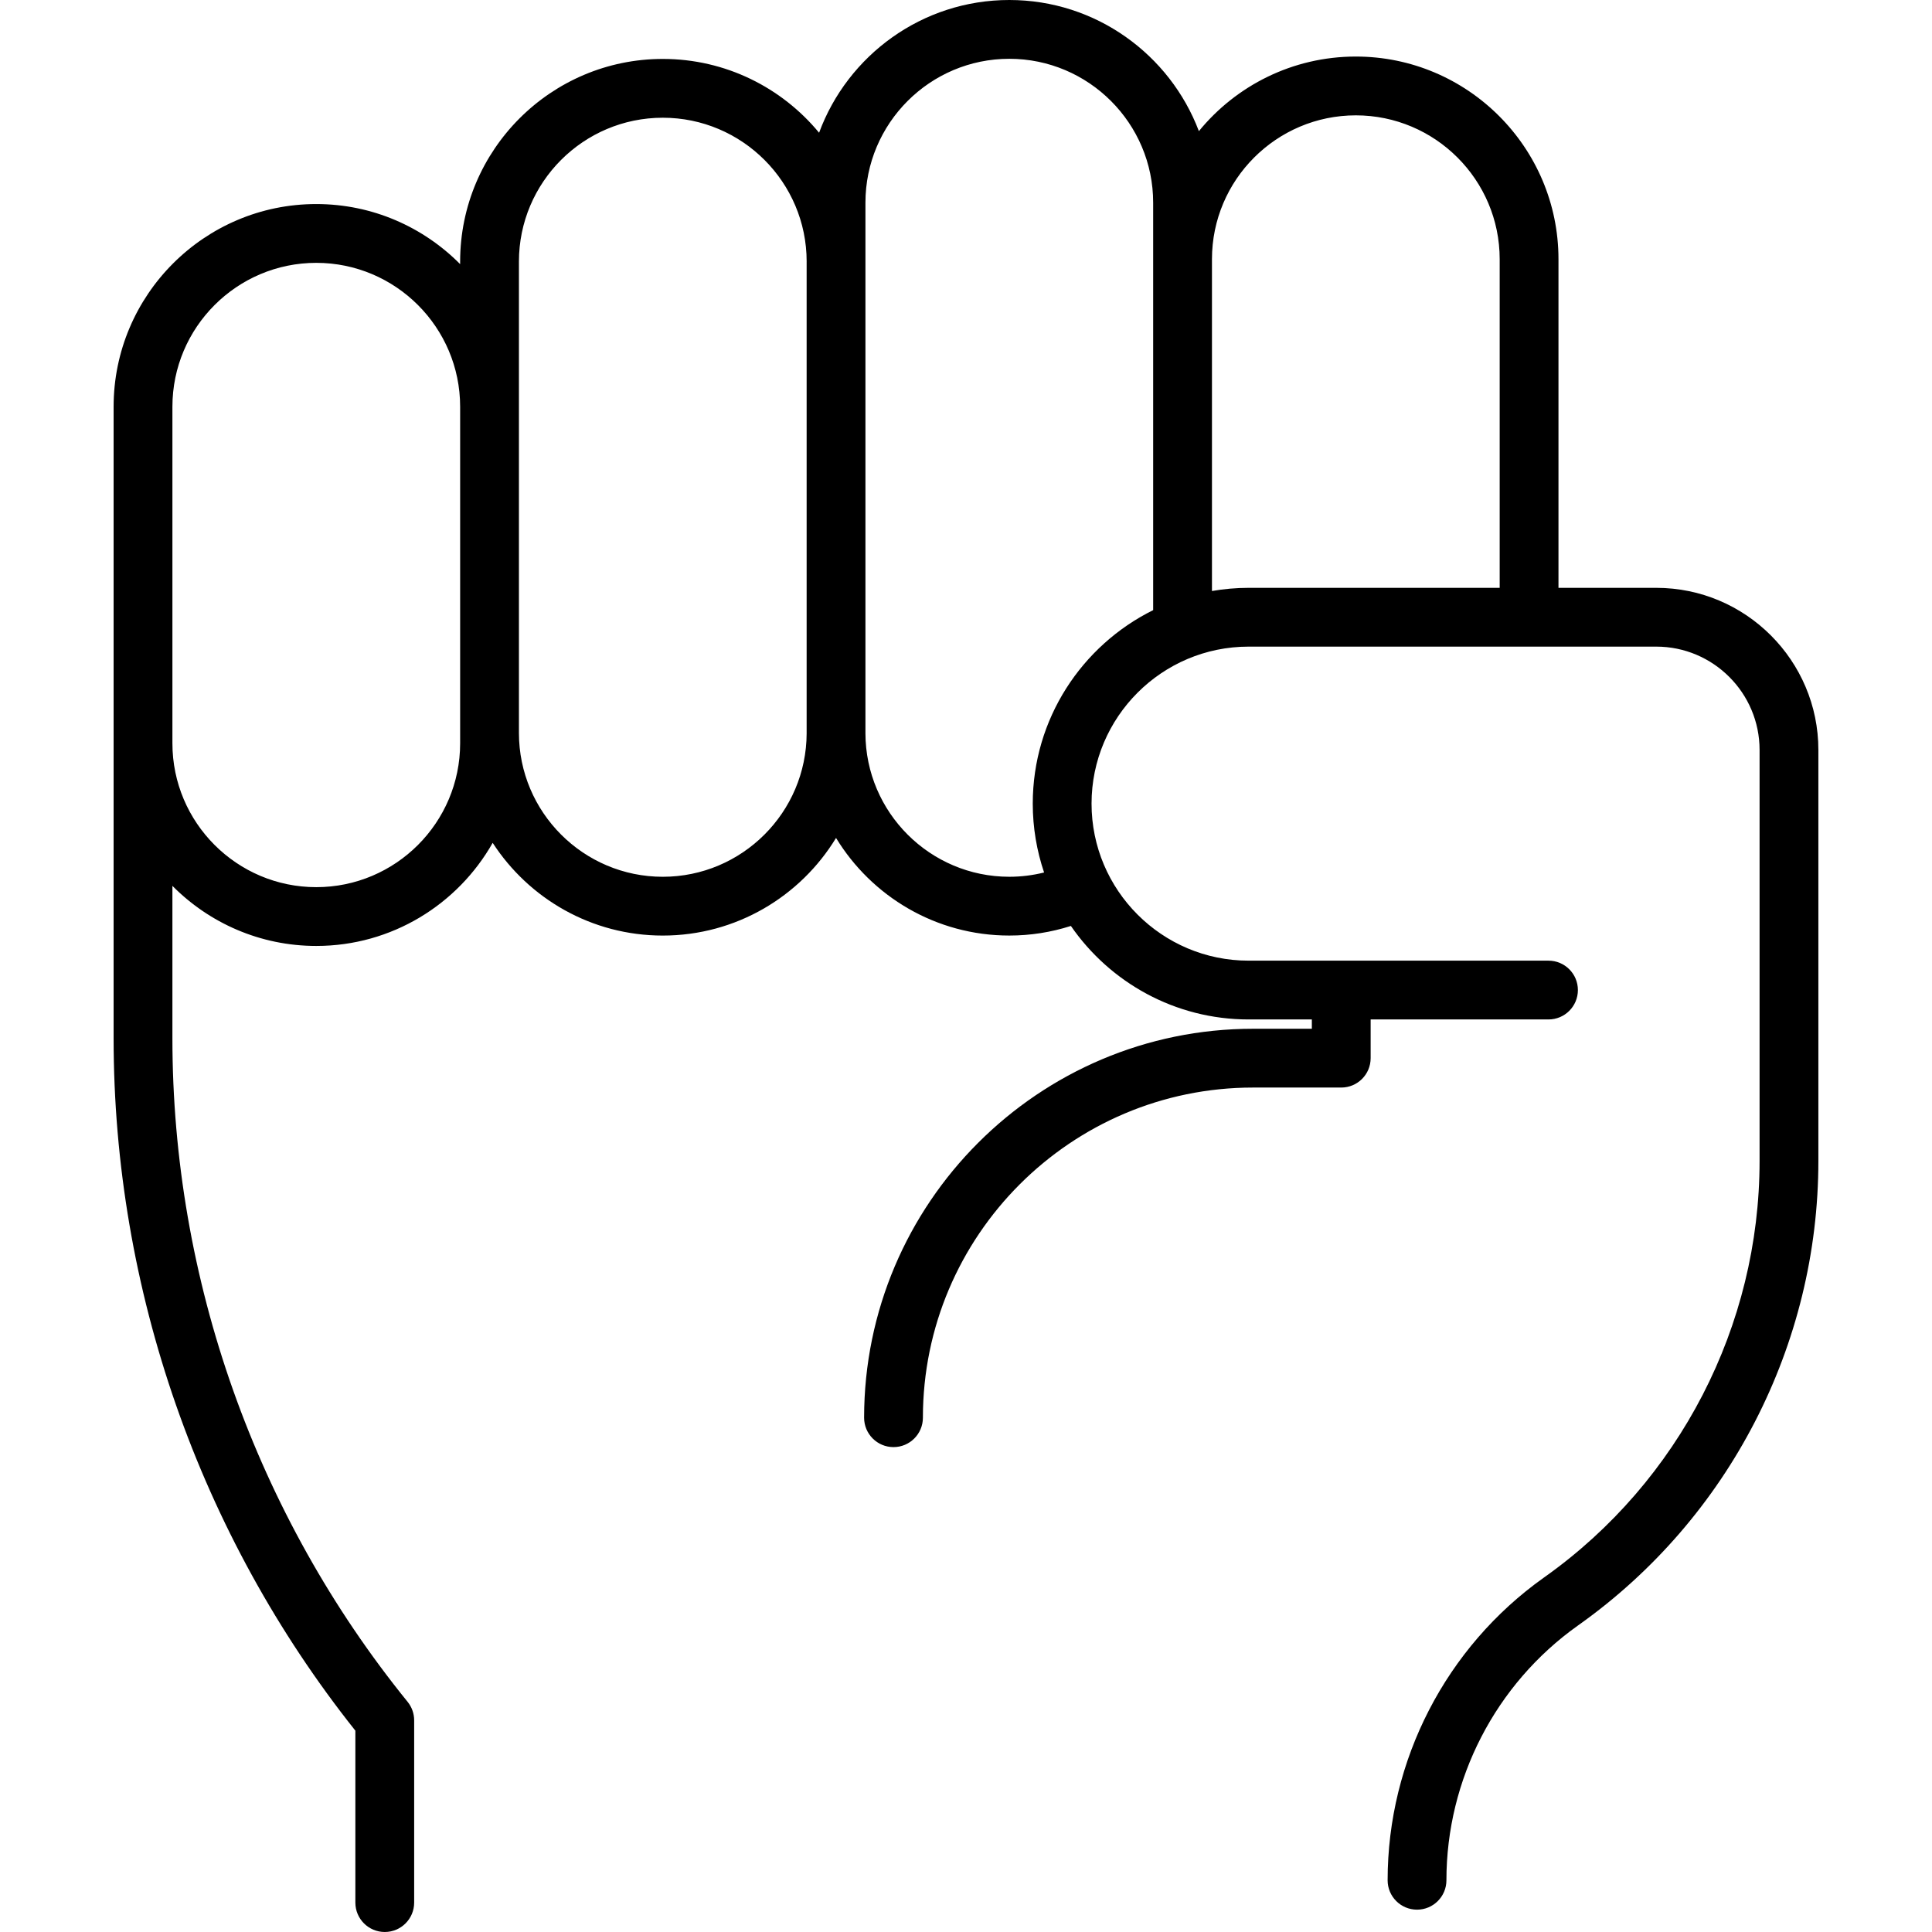
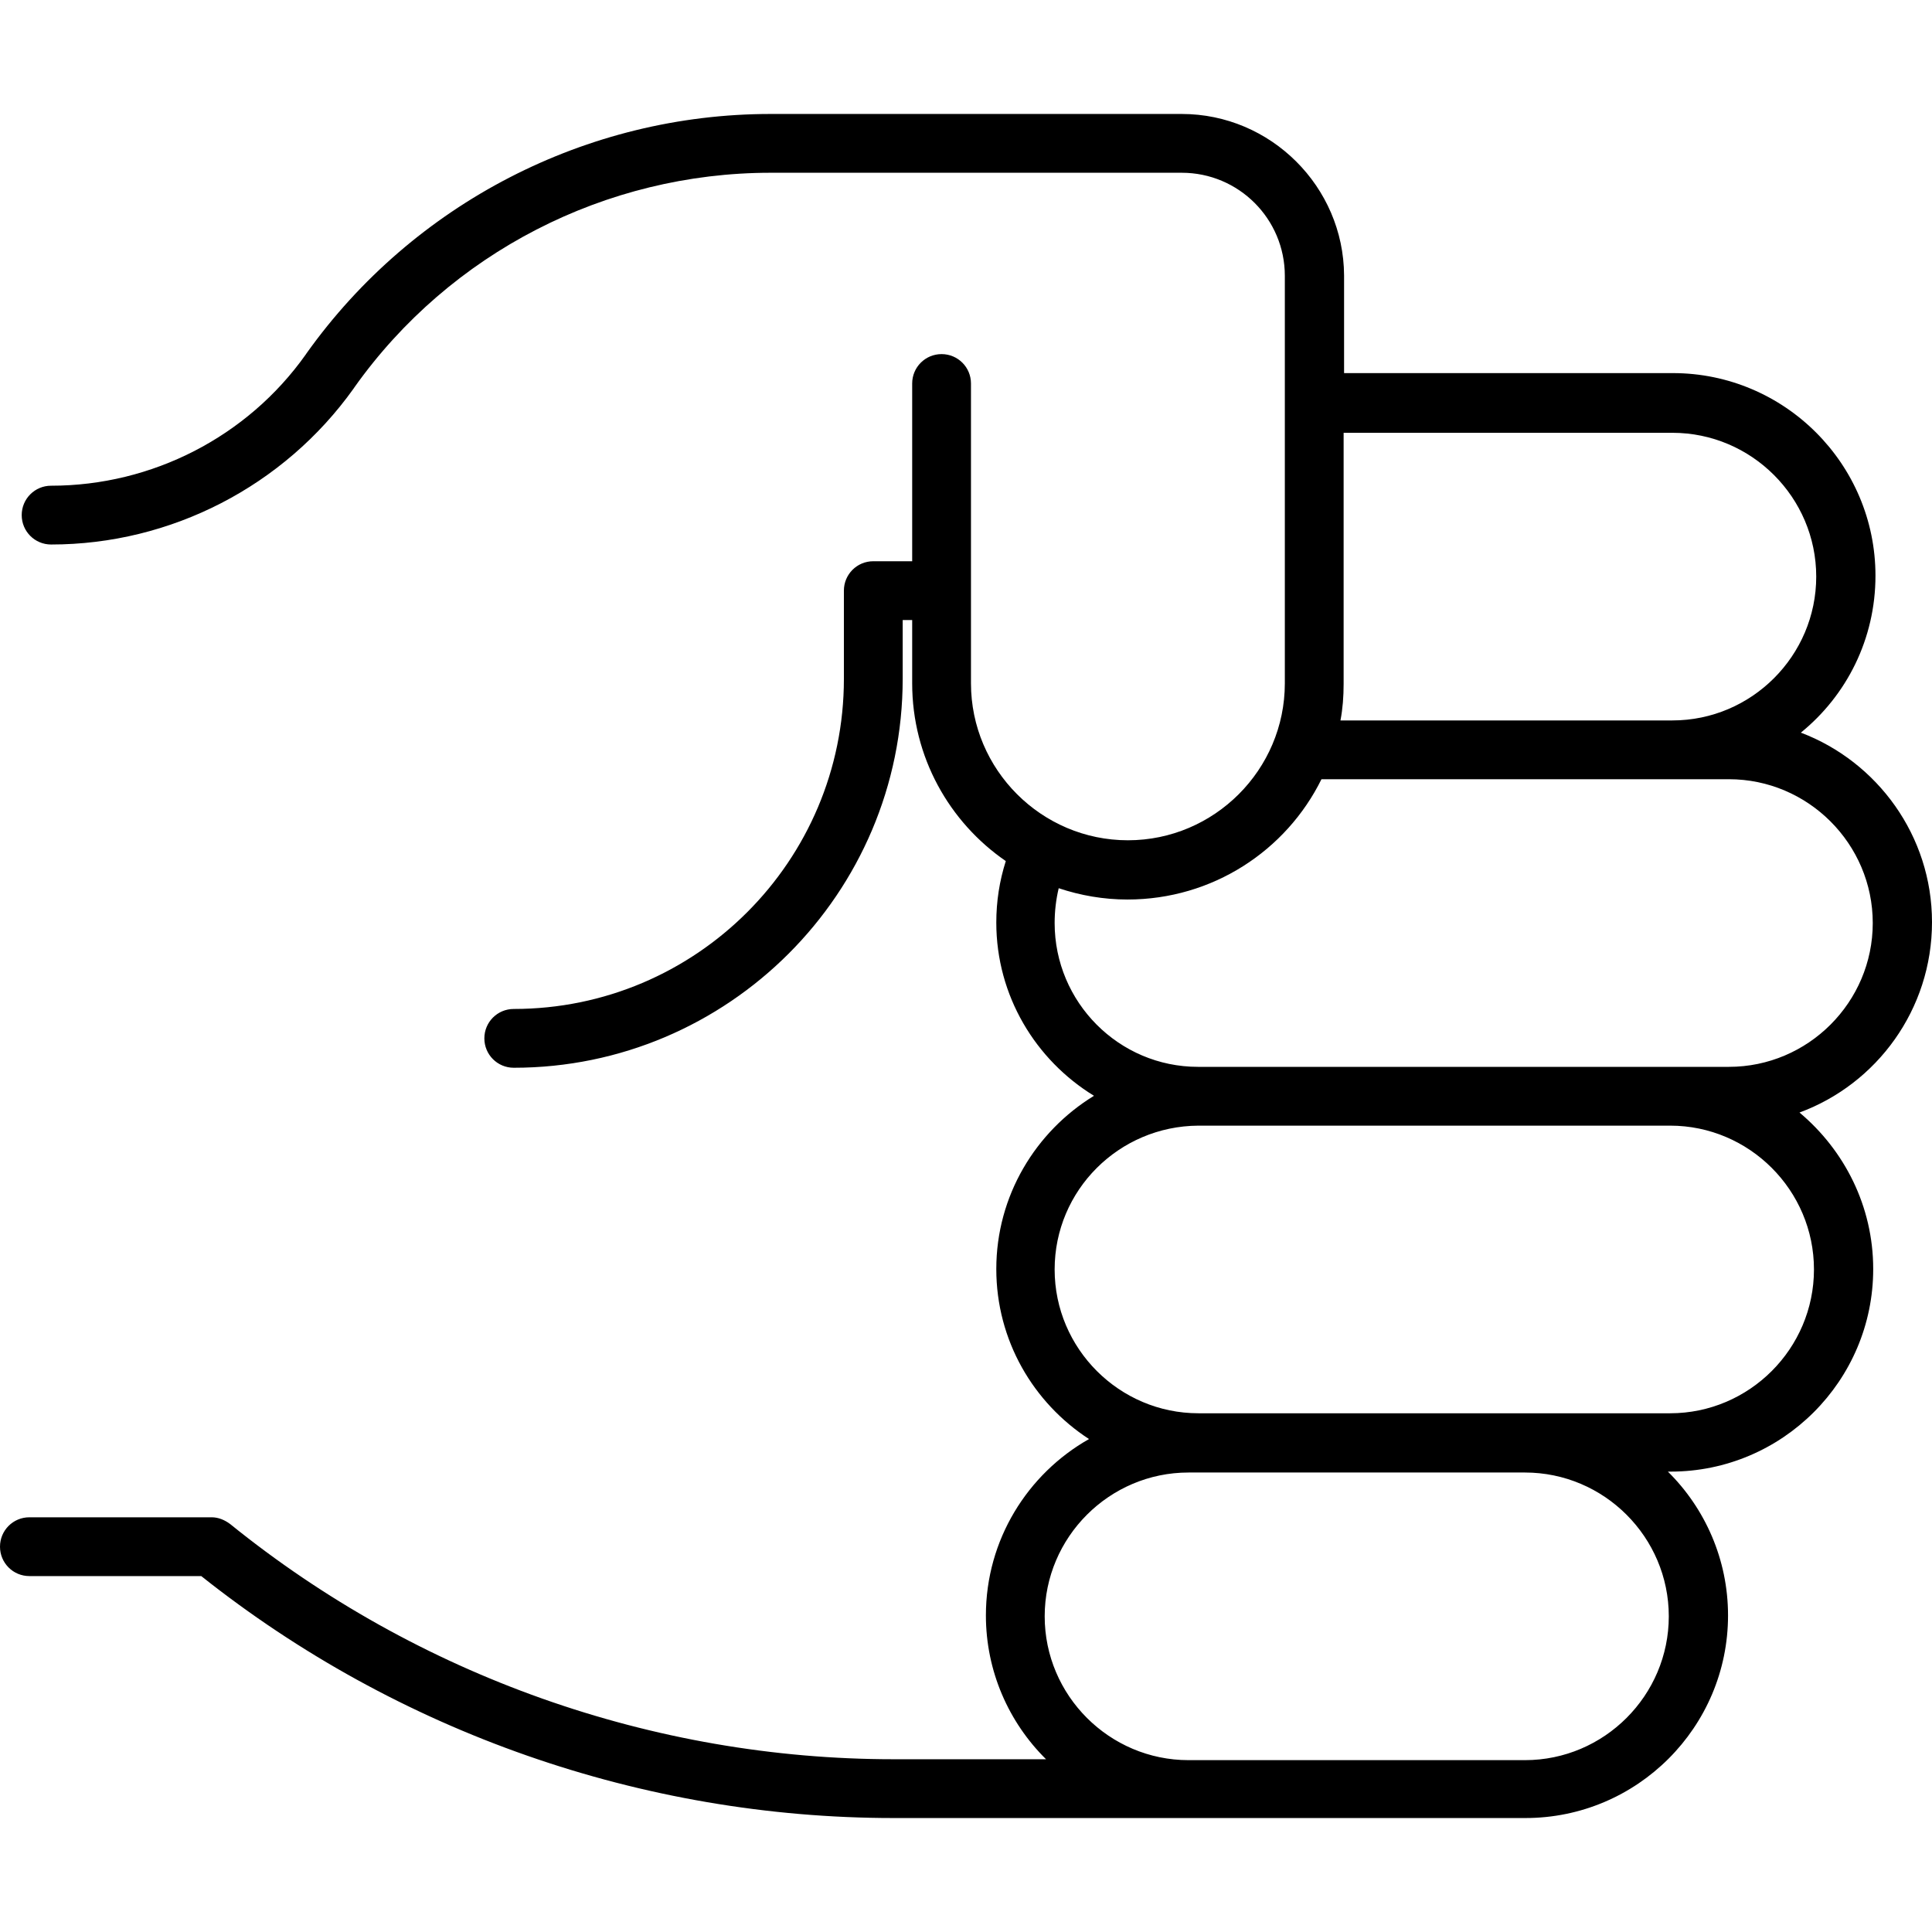
- <svg xmlns="http://www.w3.org/2000/svg" version="1.1" id="Capa_1" x="0px" y="0px" viewBox="0 0 427.183 427.183" style="enable-background:new 0 0 427.183 427.183;" xml:space="preserve">
-   <path d="M366.214,129.976h-21.621V57.313c0-24.708-20.102-44.809-44.81-44.809c-13.976,0-26.475,6.435-34.698,16.493  C258.68,12.07,242.31,0,223.167,0c-19.277,0-35.747,12.236-42.058,29.348c-8.225-9.96-20.664-16.318-34.56-16.318  c-24.708,0-44.809,20.101-44.809,44.809v0.563c-8.125-8.198-19.383-13.285-31.81-13.285c-24.708,0-44.809,20.101-44.809,44.809  v139.655c0,55.446,18.966,109.714,53.454,153.087v38.013c0,3.59,2.91,6.5,6.5,6.5s6.5-2.91,6.5-6.5v-40.3  c0-1.491-0.513-2.936-1.451-4.094c-33.534-41.359-52.003-93.46-52.003-146.707v-33.708c8.125,8.198,19.382,13.285,31.809,13.285  c16.71,0,31.303-9.2,39.006-22.795c7.992,12.324,21.861,20.5,37.612,20.5c16.212,0,30.44-8.654,38.308-21.585  c7.869,12.929,22.096,21.581,38.307,21.581c4.686,0,9.243-0.723,13.62-2.124c8.616,12.478,23.009,20.676,39.287,20.676h13.992v2.058  h-13c-47.421,0-86,38.58-86,86c0,3.59,2.91,6.5,6.5,6.5s6.5-2.91,6.5-6.5c0-40.252,32.748-73,73-73h19.5c3.59,0,6.5-2.91,6.5-6.5  v-8.558h39.326c3.59,0,6.5-2.91,6.5-6.5s-2.91-6.5-6.5-6.5h-66.318c-19.144,0-34.719-15.575-34.719-34.718  s15.575-34.718,34.719-34.718h90.143c12.598,0,22.846,10.249,22.846,22.846v90.861c0,36.452-17.734,70.829-47.439,91.958  l-0.291,0.207c-21.61,15.372-34.512,40.38-34.512,66.899c0,3.59,2.91,6.5,6.5,6.5s6.5-2.91,6.5-6.5  c0-22.319,10.858-43.368,29.047-56.306l0.291-0.207c33.127-23.563,52.904-61.899,52.904-102.551v-90.861  C402.06,146.056,385.98,129.976,366.214,129.976z M101.741,164.35c0,17.54-14.27,31.809-31.81,31.809  c-17.539,0-31.809-14.27-31.809-31.809V89.927c0-17.54,14.27-31.809,31.809-31.809c17.54,0,31.81,14.269,31.81,31.809V164.35z   M146.549,193.864c-17.539,0-31.809-14.269-31.809-31.809V57.84c0-17.54,14.27-31.809,31.809-31.809S178.358,40.3,178.358,57.84  v0.001h-0.004v104.21c0,0.027,0.002,0.053,0.002,0.079C178.315,179.635,164.063,193.864,146.549,193.864z M228.353,177.694  c0,5.322,0.889,10.438,2.504,15.222c-2.494,0.62-5.064,0.945-7.693,0.945c-17.513,0-31.765-14.227-31.809-31.731  c0-0.025,0.002-0.05,0.002-0.075V44.809c0-17.54,14.27-31.809,31.809-31.809s31.809,14.269,31.809,31.809v90.098  C239.218,142.708,228.353,158.953,228.353,177.694z M267.975,130.677V57.313c0-17.54,14.27-31.809,31.81-31.809  c17.539,0,31.809,14.269,31.809,31.809v72.663h-55.521C273.311,129.976,270.609,130.224,267.975,130.677z" />
-   <g>
- </g>
-   <g>
- </g>
-   <g>
- </g>
-   <g>
- </g>
-   <g>
- </g>
-   <g>
- </g>
-   <g>
- </g>
-   <g>
- </g>
-   <g>
- </g>
-   <g>
- </g>
-   <g>
- </g>
-   <g>
- </g>
-   <g>
- </g>
-   <g>
- </g>
-   <g>
- </g>
+ <svg xmlns="http://www.w3.org/2000/svg" version="1.1" id="Capa_1" x="0px" y="0px" viewBox="-91 183.8 427.2 427.2" style="enable-background:new -91 183.8 427.2 427.2;" xml:space="preserve">
+   <path d="M170.3,209H79.4c-40.7,0-79,19.8-102.6,52.9l-0.2,0.3c-12.9,18.2-34,29-56.3,29c-3.6,0-6.5,2.9-6.5,6.5  c0,3.6,2.9,6.5,6.5,6.5c26.5,0,51.5-12.9,66.9-34.5l0.2-0.3c21.1-29.7,55.5-47.4,92-47.4h90.9c12.6,0,22.8,10.2,22.8,22.8v90.1  c0,19.1-15.6,34.7-34.7,34.7s-34.7-15.6-34.7-34.7v-66.3c0-3.6-2.9-6.5-6.5-6.5s-6.5,2.9-6.5,6.5v39.3h-8.6c-3.6,0-6.5,2.9-6.5,6.5  v19.5c0,40.3-32.7,73-73,73c-3.6,0-6.5,2.9-6.5,6.5c0,3.6,2.9,6.5,6.5,6.5c47.4,0,86-38.6,86-86v-13h2.1v14  c0,16.3,8.2,30.7,20.7,39.3c-1.4,4.4-2.1,8.9-2.1,13.6c0,16.2,8.7,30.4,21.6,38.3c-12.9,7.9-21.6,22.1-21.6,38.3  c0,15.8,8.2,29.6,20.5,37.6c-13.6,7.7-22.8,22.3-22.8,39c0,12.4,5.1,23.7,13.3,31.8h-33.7c-53.2,0-105.3-18.5-146.7-52  c-1.2-0.9-2.6-1.5-4.1-1.5h-40.3c-3.6,0-6.5,2.9-6.5,6.5s2.9,6.5,6.5,6.5h38c43.4,34.5,97.6,53.5,153.1,53.5h139.7  c24.7,0,44.8-20.1,44.8-44.8c0-12.4-5.1-23.7-13.3-31.8h0.6c24.7,0,44.8-20.1,44.8-44.8c0-13.9-6.4-26.3-16.3-34.6  c17.1-6.3,29.3-22.8,29.3-42.1c0-19.1-12.1-35.5-29-41.9c10.1-8.2,16.5-20.7,16.5-34.7c0-24.7-20.1-44.8-44.8-44.8h-72.7v-21.6  C206.1,225.1,190,209,170.3,209z M246.2,509.4c17.5,0,31.8,14.3,31.8,31.8S263.7,573,246.2,573h-74.4c-17.5,0-31.8-14.3-31.8-31.8  s14.3-31.8,31.8-31.8H246.2z M174,432.7L174,432.7h104.3l0,0l0,0c17.5,0,31.8,14.3,31.8,31.8s-14.3,31.8-31.8,31.8H174  c-17.5,0-31.8-14.3-31.8-31.8S156.4,432.8,174,432.7z M201.2,356.1h90.1c17.5,0,31.8,14.3,31.8,31.8s-14.3,31.8-31.8,31.8H174h-0.1  c-17.5,0-31.7-14.3-31.7-31.8c0-2.6,0.3-5.2,0.9-7.7c4.8,1.6,9.9,2.5,15.2,2.5C177.1,382.7,193.4,371.9,201.2,356.1z M206.1,335  v-55.5h72.7c17.5,0,31.8,14.3,31.8,31.8s-14.3,31.8-31.8,31.8h-73.4C205.9,340.5,206.1,337.8,206.1,335z" />
</svg>
